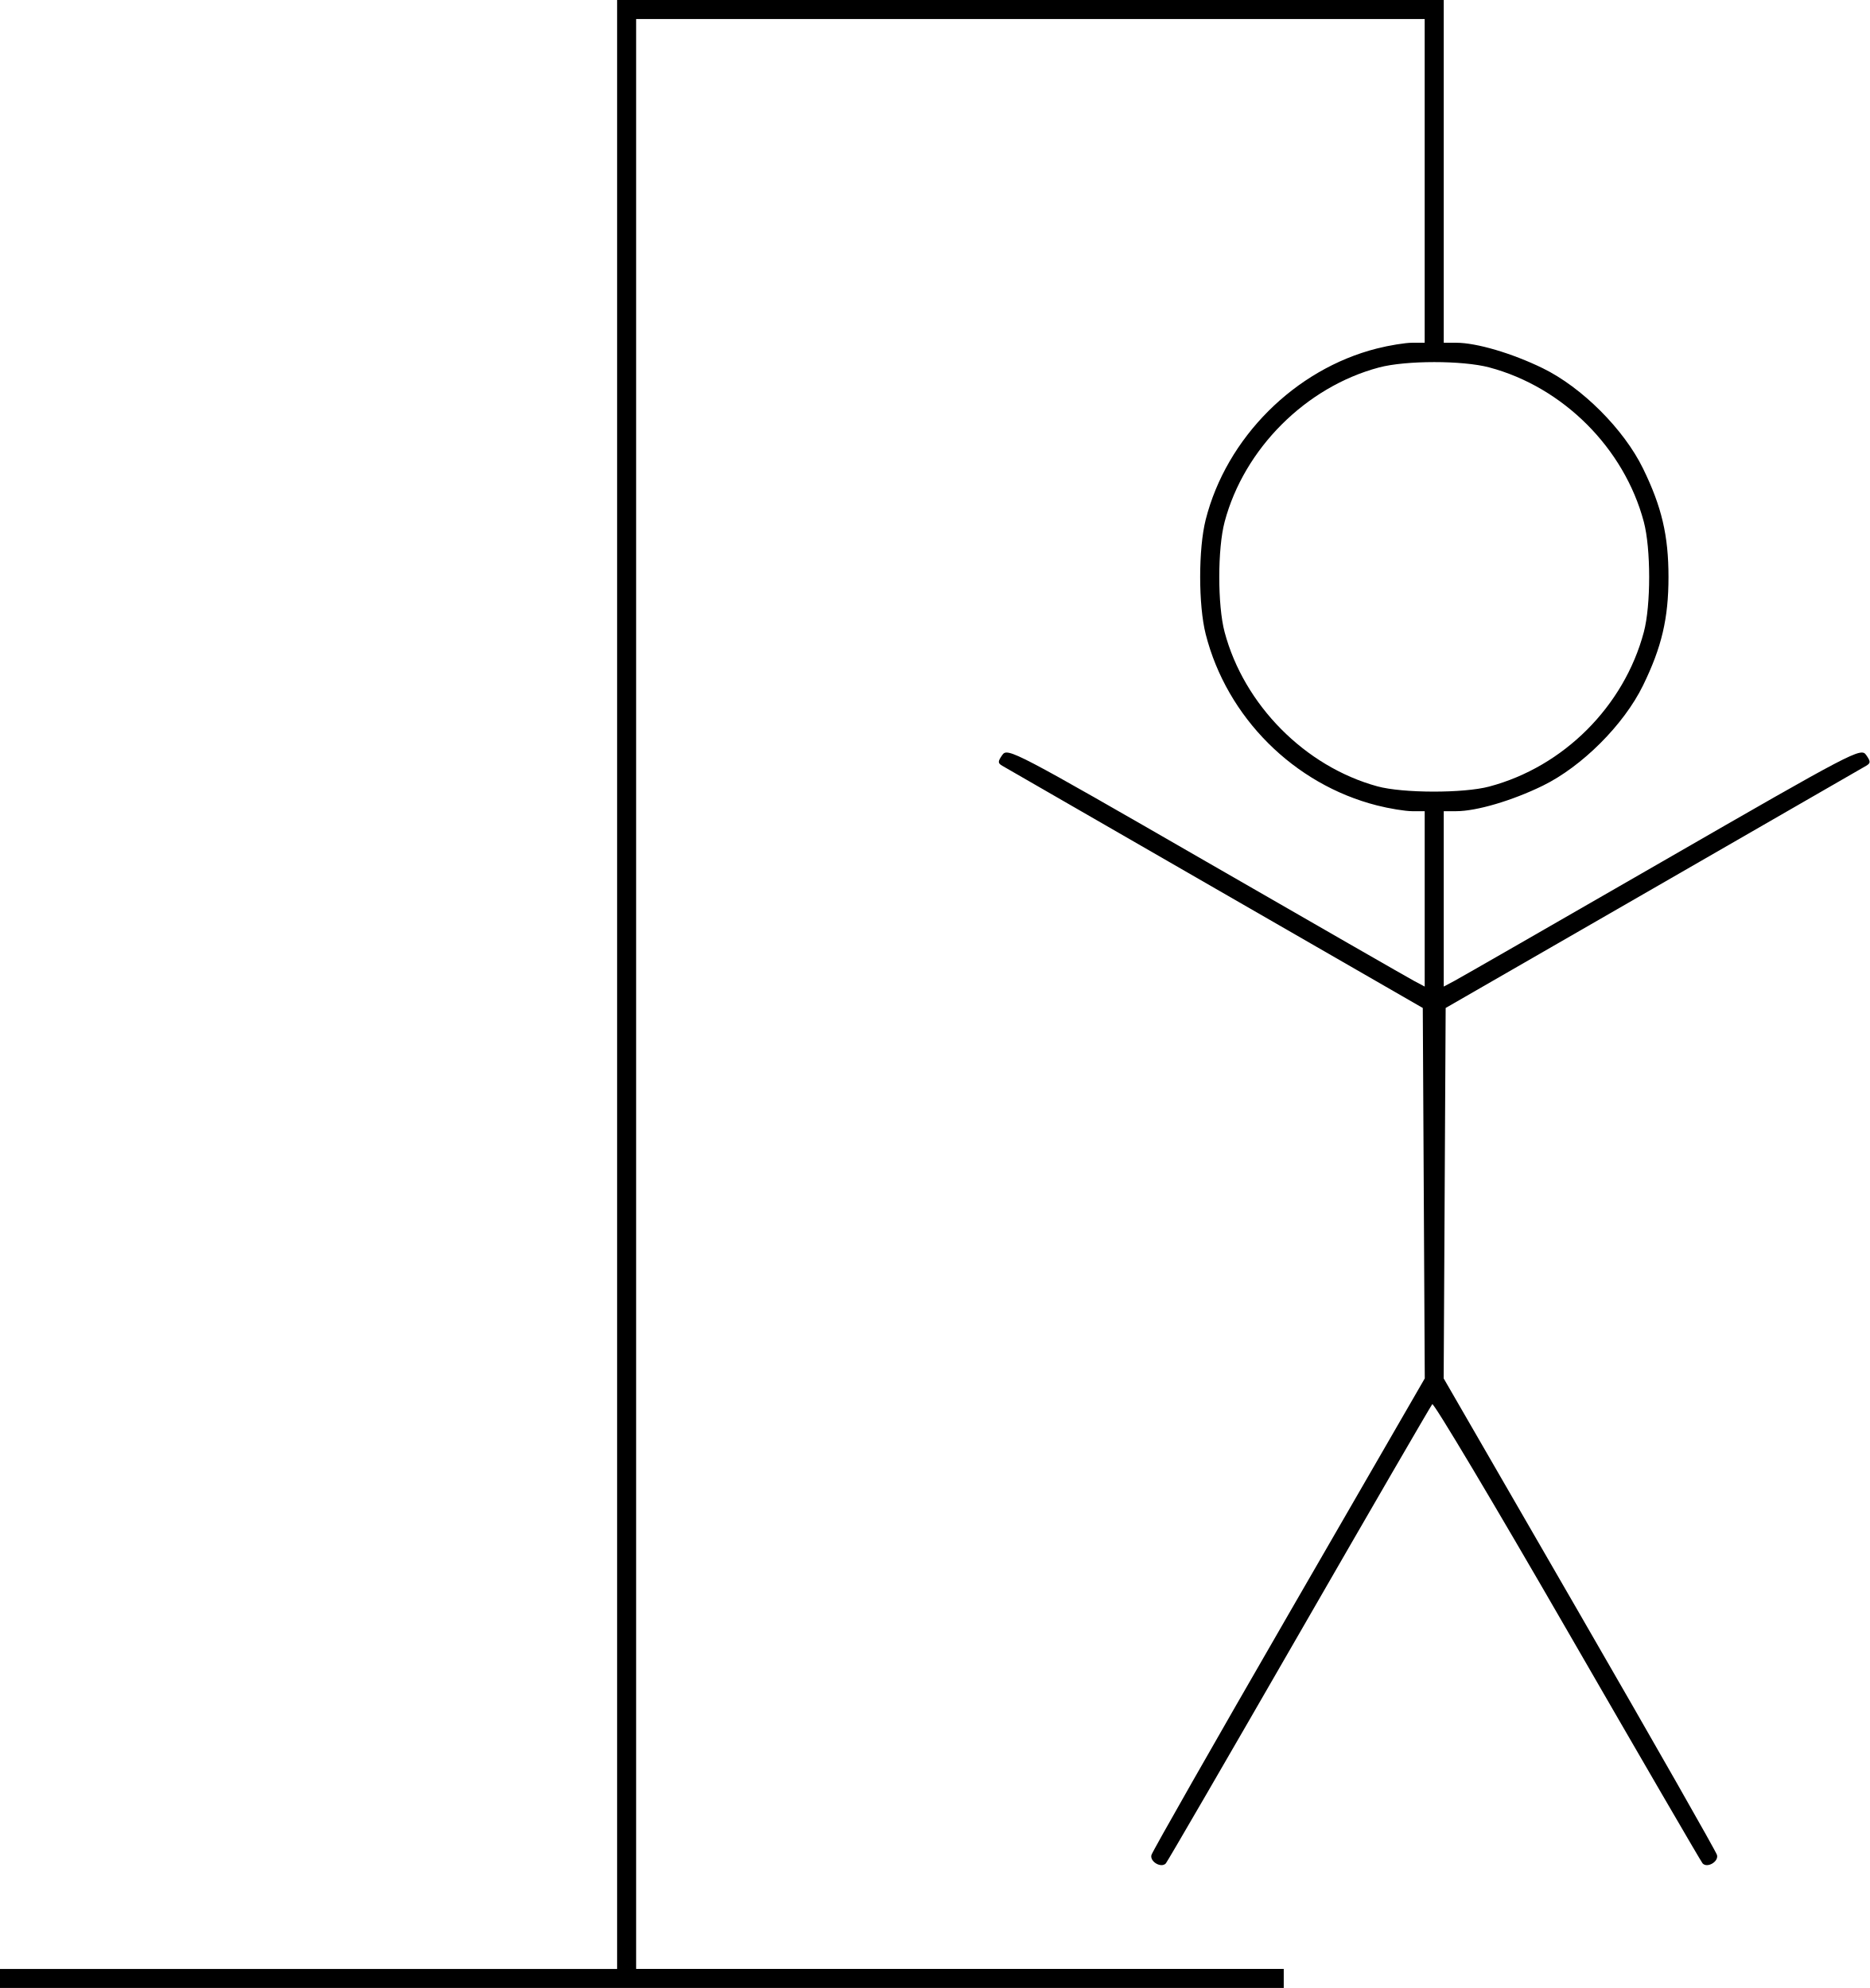
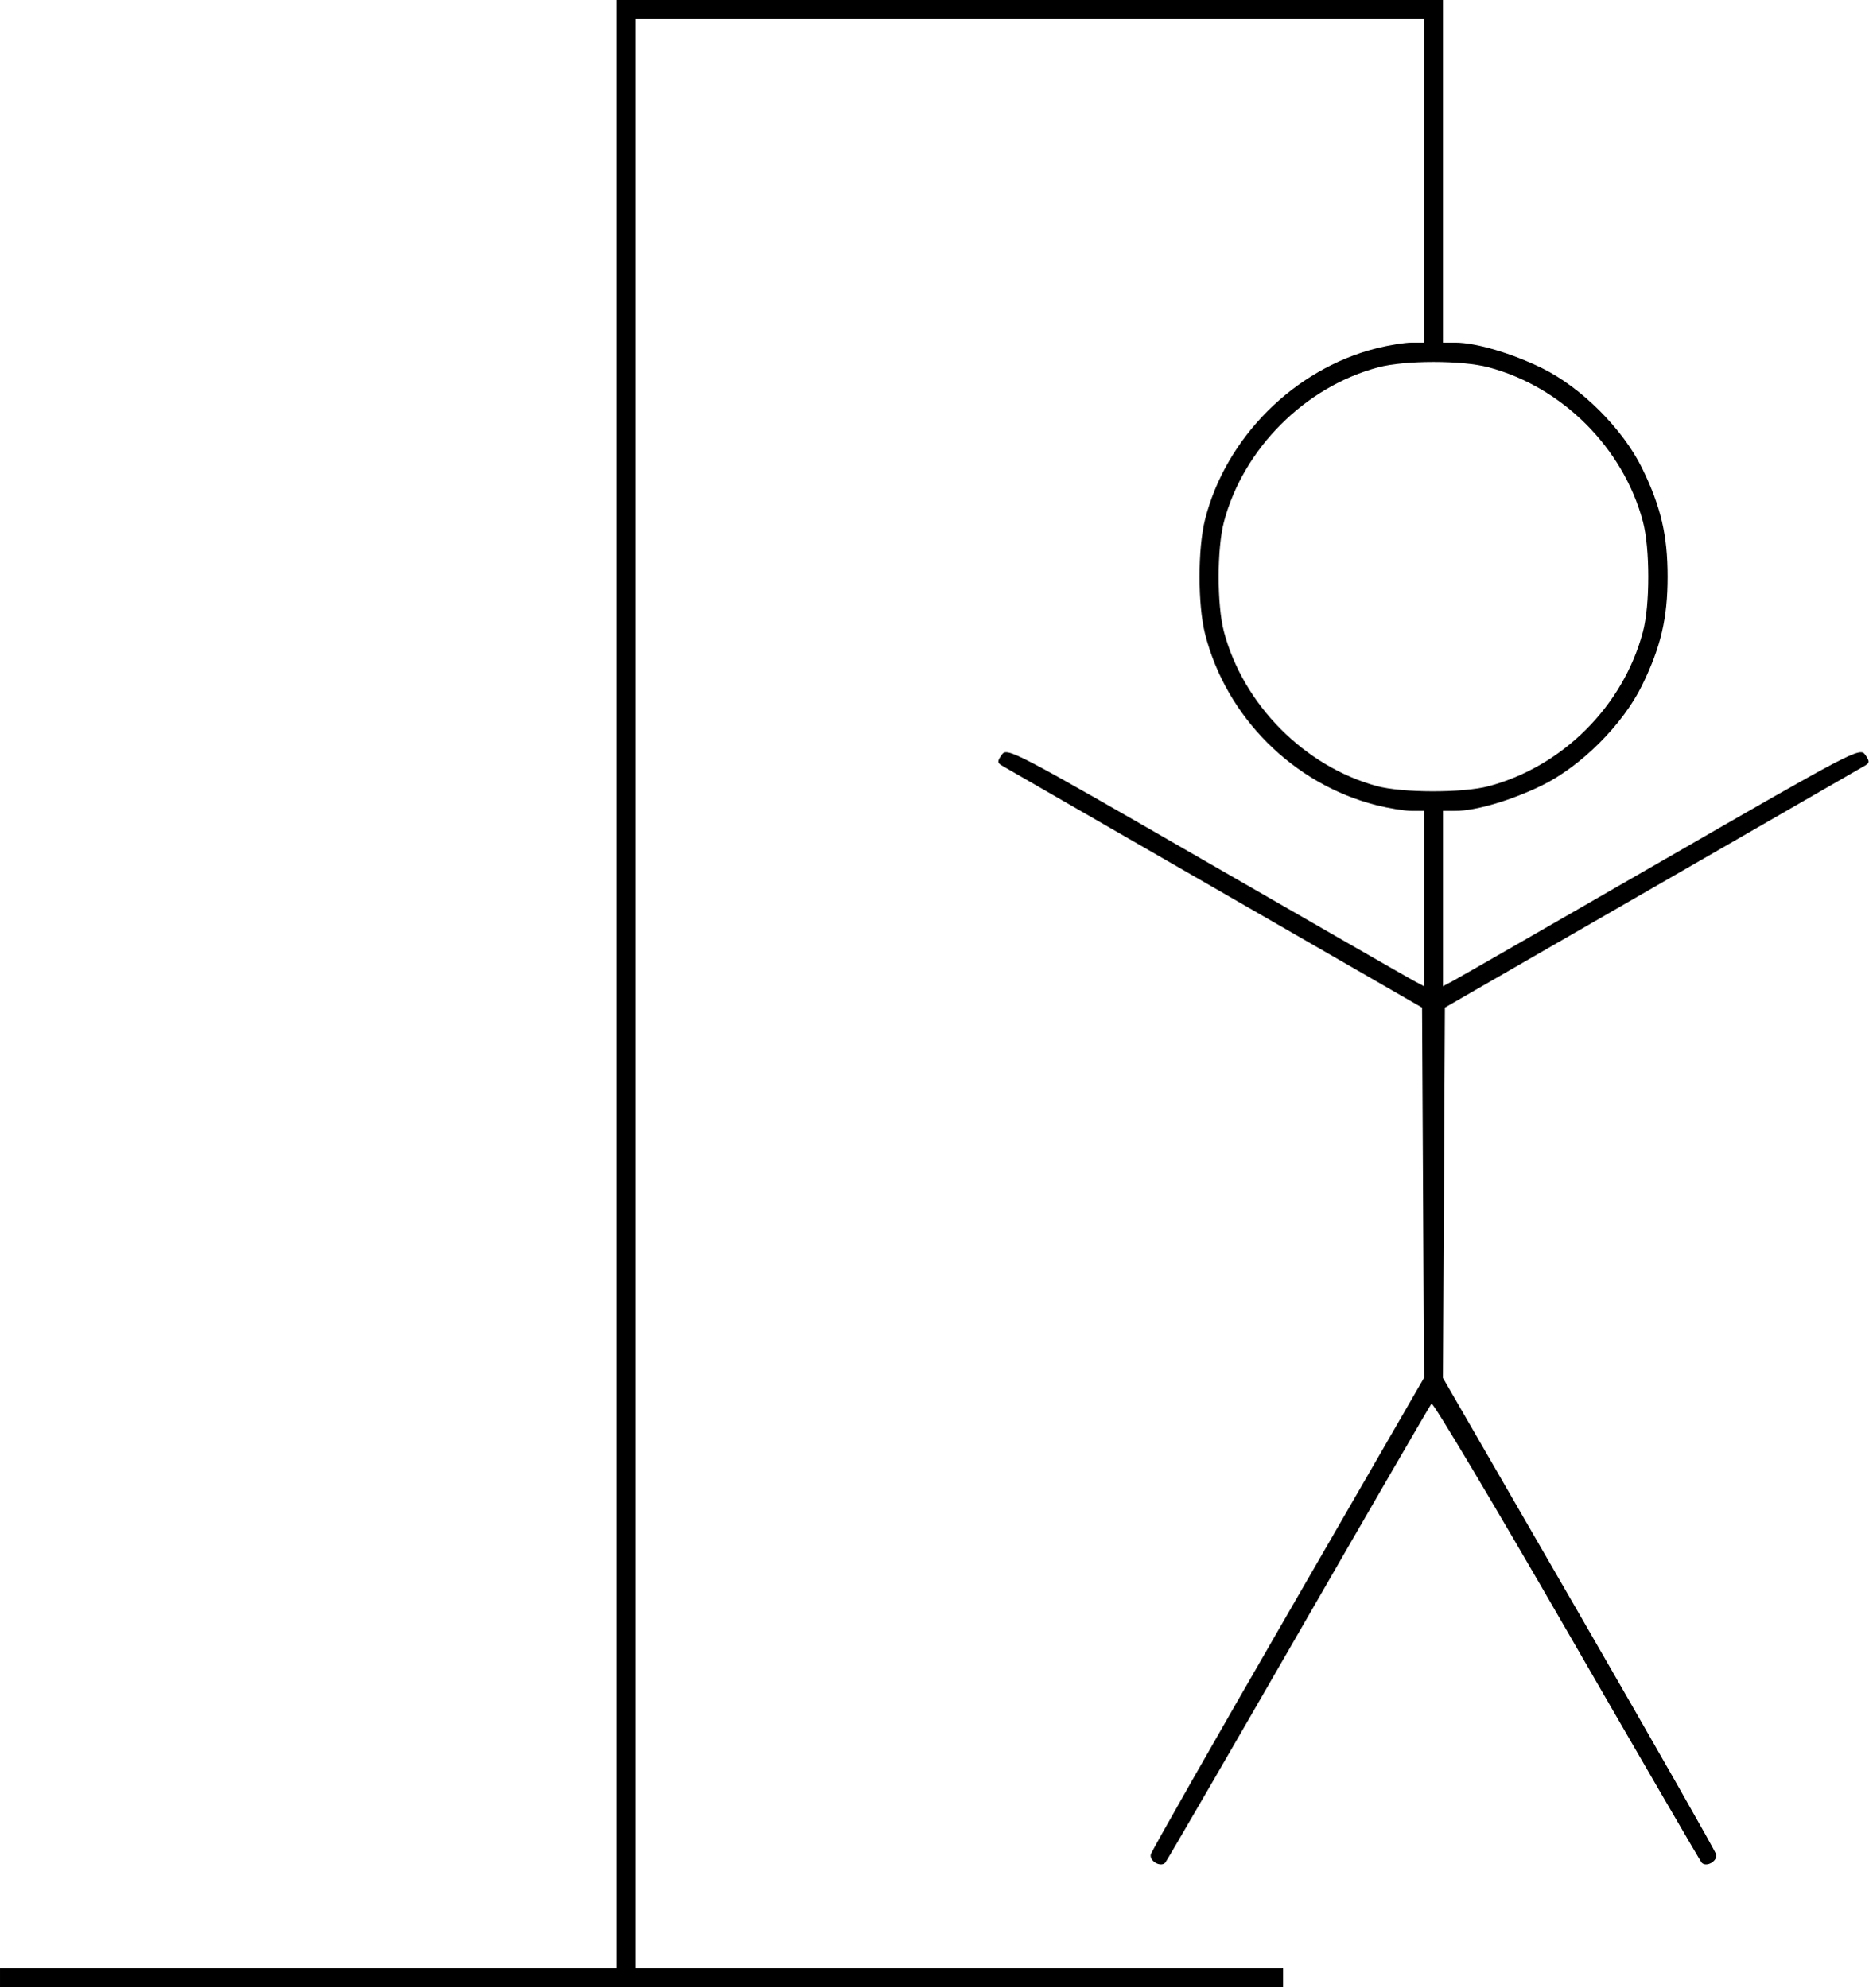
- <svg xmlns="http://www.w3.org/2000/svg" width="129.854mm" height="138.113mm" viewBox="0 0 129.854 138.113" version="1.1" id="svg8">
-   <defs id="defs2" />
-   <g id="layer1" transform="translate(-114.7913,-124.392)">
-     <path style="fill:#000000;stroke-width:0.265" d="m 114.791,261.843 v -0.661 h 21.431 21.431 v -68.395 -68.395 h 28.707 28.707 v 11.906 11.906 h 0.87 c 1.401,0 3.875,0.729 6.003,1.768 2.728,1.332 5.637,4.241 6.969,6.969 1.298,2.658 1.768,4.66 1.768,7.535 0,2.875 -0.47,4.877 -1.768,7.535 -1.332,2.728 -4.241,5.637 -6.969,6.969 -2.128,1.039 -4.602,1.768 -6.003,1.768 h -0.87 v 6.092 6.092 l 0.728,-0.387 c 0.4,-0.213 6.916,-3.954 14.48,-8.314 13.288,-7.659 13.765,-7.909 14.128,-7.391 0.321,0.458 0.321,0.567 0.006,0.752 -0.203,0.119 -6.858,3.954 -14.789,8.522 l -14.42,8.305 -0.069,12.868 -0.069,12.868 9.436,16.34 c 5.19,8.987 9.487,16.534 9.549,16.772 0.121,0.464 -0.682,0.929 -1.002,0.58 -0.105,-0.114 -4.33,-7.386 -9.391,-16.159 -5.06,-8.774 -9.283,-15.858 -9.384,-15.743 -0.101,0.115 -4.263,7.293 -9.249,15.952 -4.986,8.658 -9.15,15.836 -9.255,15.95 -0.32,0.349 -1.123,-0.117 -1.002,-0.58 0.062,-0.238 4.359,-7.785 9.549,-16.772 l 9.436,-16.34 -0.069,-12.868 -0.069,-12.868 -14.42,-8.305 c -7.931,-4.568 -14.586,-8.403 -14.789,-8.522 -0.316,-0.185 -0.315,-0.294 0.006,-0.752 0.362,-0.517 0.84,-0.268 14.128,7.391 7.564,4.36 14.08,8.101 14.48,8.314 l 0.728,0.387 v -6.092 -6.092 h -0.87 c -0.479,0 -1.58,-0.18 -2.447,-0.401 -5.771,-1.467 -10.425,-6.12 -11.892,-11.892 -0.514,-2.02 -0.514,-5.933 -0.002,-7.959 1.442,-5.696 6.198,-10.452 11.893,-11.893 0.867,-0.22 1.969,-0.399 2.447,-0.399 h 0.87 v -11.245 -11.245 h -27.385 -27.384 v 67.733 67.733 h 22.49 22.49 v 0.661 0.661 h -44.582 -44.582 z m 103.44,-82.808 c 5.161,-1.373 9.361,-5.573 10.734,-10.734 0.494,-1.857 0.493,-5.797 -0.003,-7.659 -1.362,-5.118 -5.607,-9.36 -10.732,-10.724 -1.857,-0.494 -5.797,-0.493 -7.659,0.003 -5.083,1.353 -9.369,5.639 -10.722,10.722 -0.496,1.862 -0.497,5.802 -0.003,7.659 1.347,5.062 5.581,9.34 10.608,10.719 1.761,0.483 5.986,0.491 7.775,0.015 z" id="path120" />
-   </g>
+ <svg xmlns="http://www.w3.org/2000/svg" width="490.788" height="522" viewBox="0 0 129.854 138.113">
+   <path d="M0 137.451v-.661h42.862V0h57.415V23.813h.87c1.401 0 3.875.728 6.003 1.768 2.728 1.332 5.637 4.241 6.97 6.969 1.298 2.658 1.767 4.66 1.767 7.534 0 2.875-.47 4.877-1.768 7.535-1.332 2.728-4.241 5.637-6.969 6.97-2.128 1.039-4.602 1.767-6.002 1.767h-.87V68.541l.727-.387c.4-.213 6.916-3.954 14.48-8.314 13.288-7.659 13.765-7.909 14.128-7.391.32.458.321.567.006.752-.203.119-6.859 3.953-14.79 8.521l-14.42 8.306-.068 12.868-.069 12.868 9.436 16.34c5.19 8.987 9.487 16.534 9.549 16.772.121.464-.682.929-1.002.58-.105-.114-4.33-7.385-9.39-16.159-5.06-8.774-9.284-15.858-9.385-15.743-.101.115-4.263 7.294-9.249 15.952-4.985 8.659-9.15 15.836-9.254 15.95-.32.349-1.123-.117-1.002-.58.062-.238 4.359-7.785 9.549-16.772l9.435-16.34-.068-12.868-.069-12.868-14.42-8.306c-7.93-4.568-14.586-8.402-14.789-8.521-.316-.185-.315-.294.006-.752.363-.518.84-.268 14.128 7.391 7.564 4.36 14.08 8.101 14.48 8.314l.728.387V56.356h-.87c-.48 0-1.58-.18-2.448-.4-5.771-1.468-10.425-6.121-11.892-11.892-.513-2.02-.514-5.934-.002-7.959 1.442-5.696 6.198-10.452 11.894-11.893.867-.22 1.968-.4 2.447-.4h.87V1.324H44.185V136.79h44.98v1.323H0zm103.44-82.808c5.16-1.373 9.36-5.573 10.734-10.734.495-1.858.493-5.797-.003-7.66-1.362-5.118-5.607-9.36-10.731-10.723-1.858-.495-5.797-.493-7.66.003-5.082 1.352-9.368 5.639-10.72 10.721-.496 1.863-.498 5.802-.004 7.66 1.347 5.06 5.58 9.339 10.608 10.718 1.76.483 5.986.492 7.775.015z" />
</svg>
